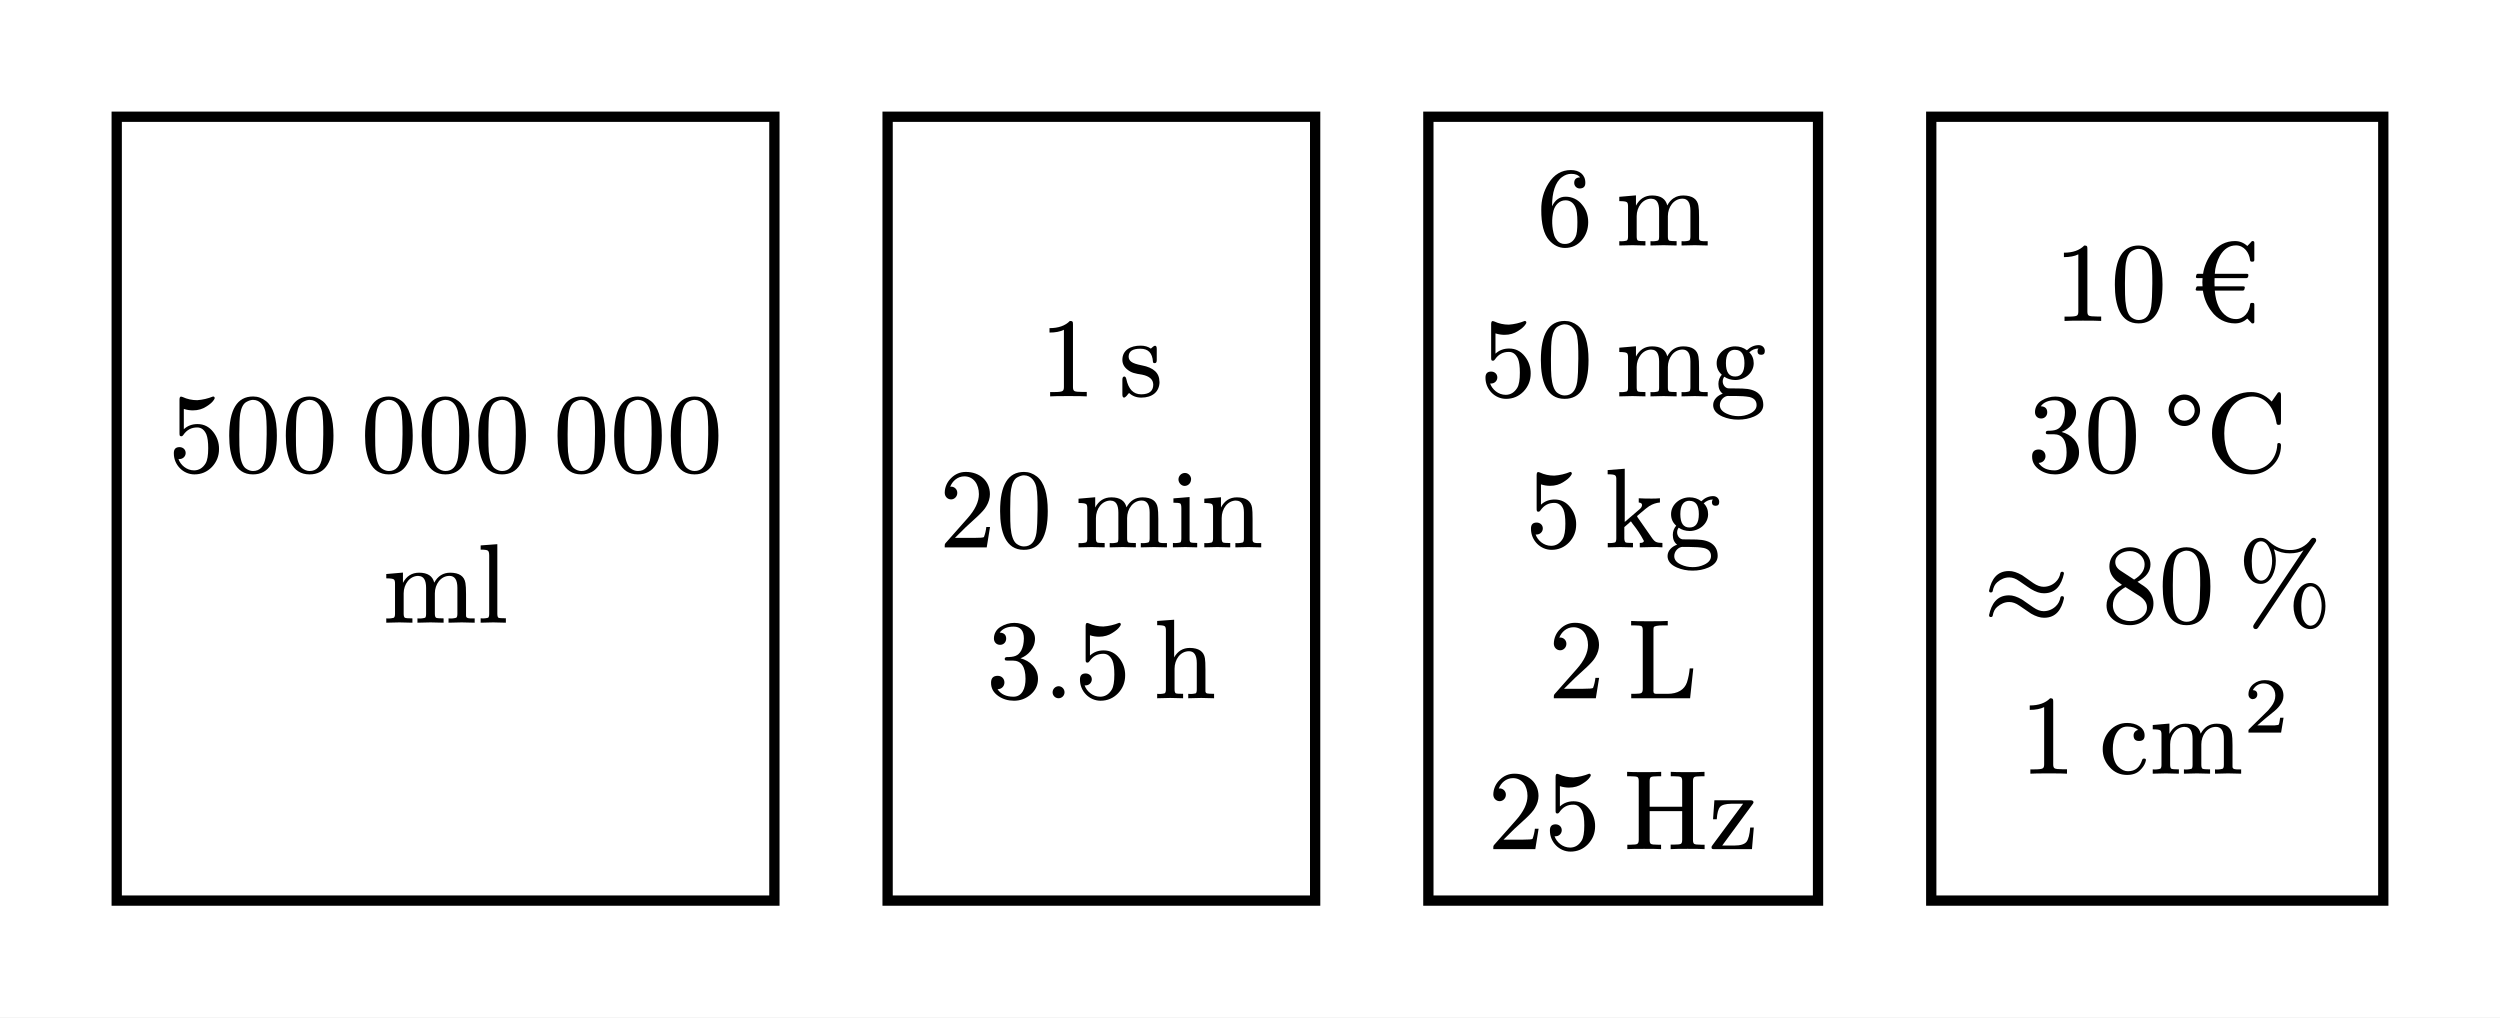
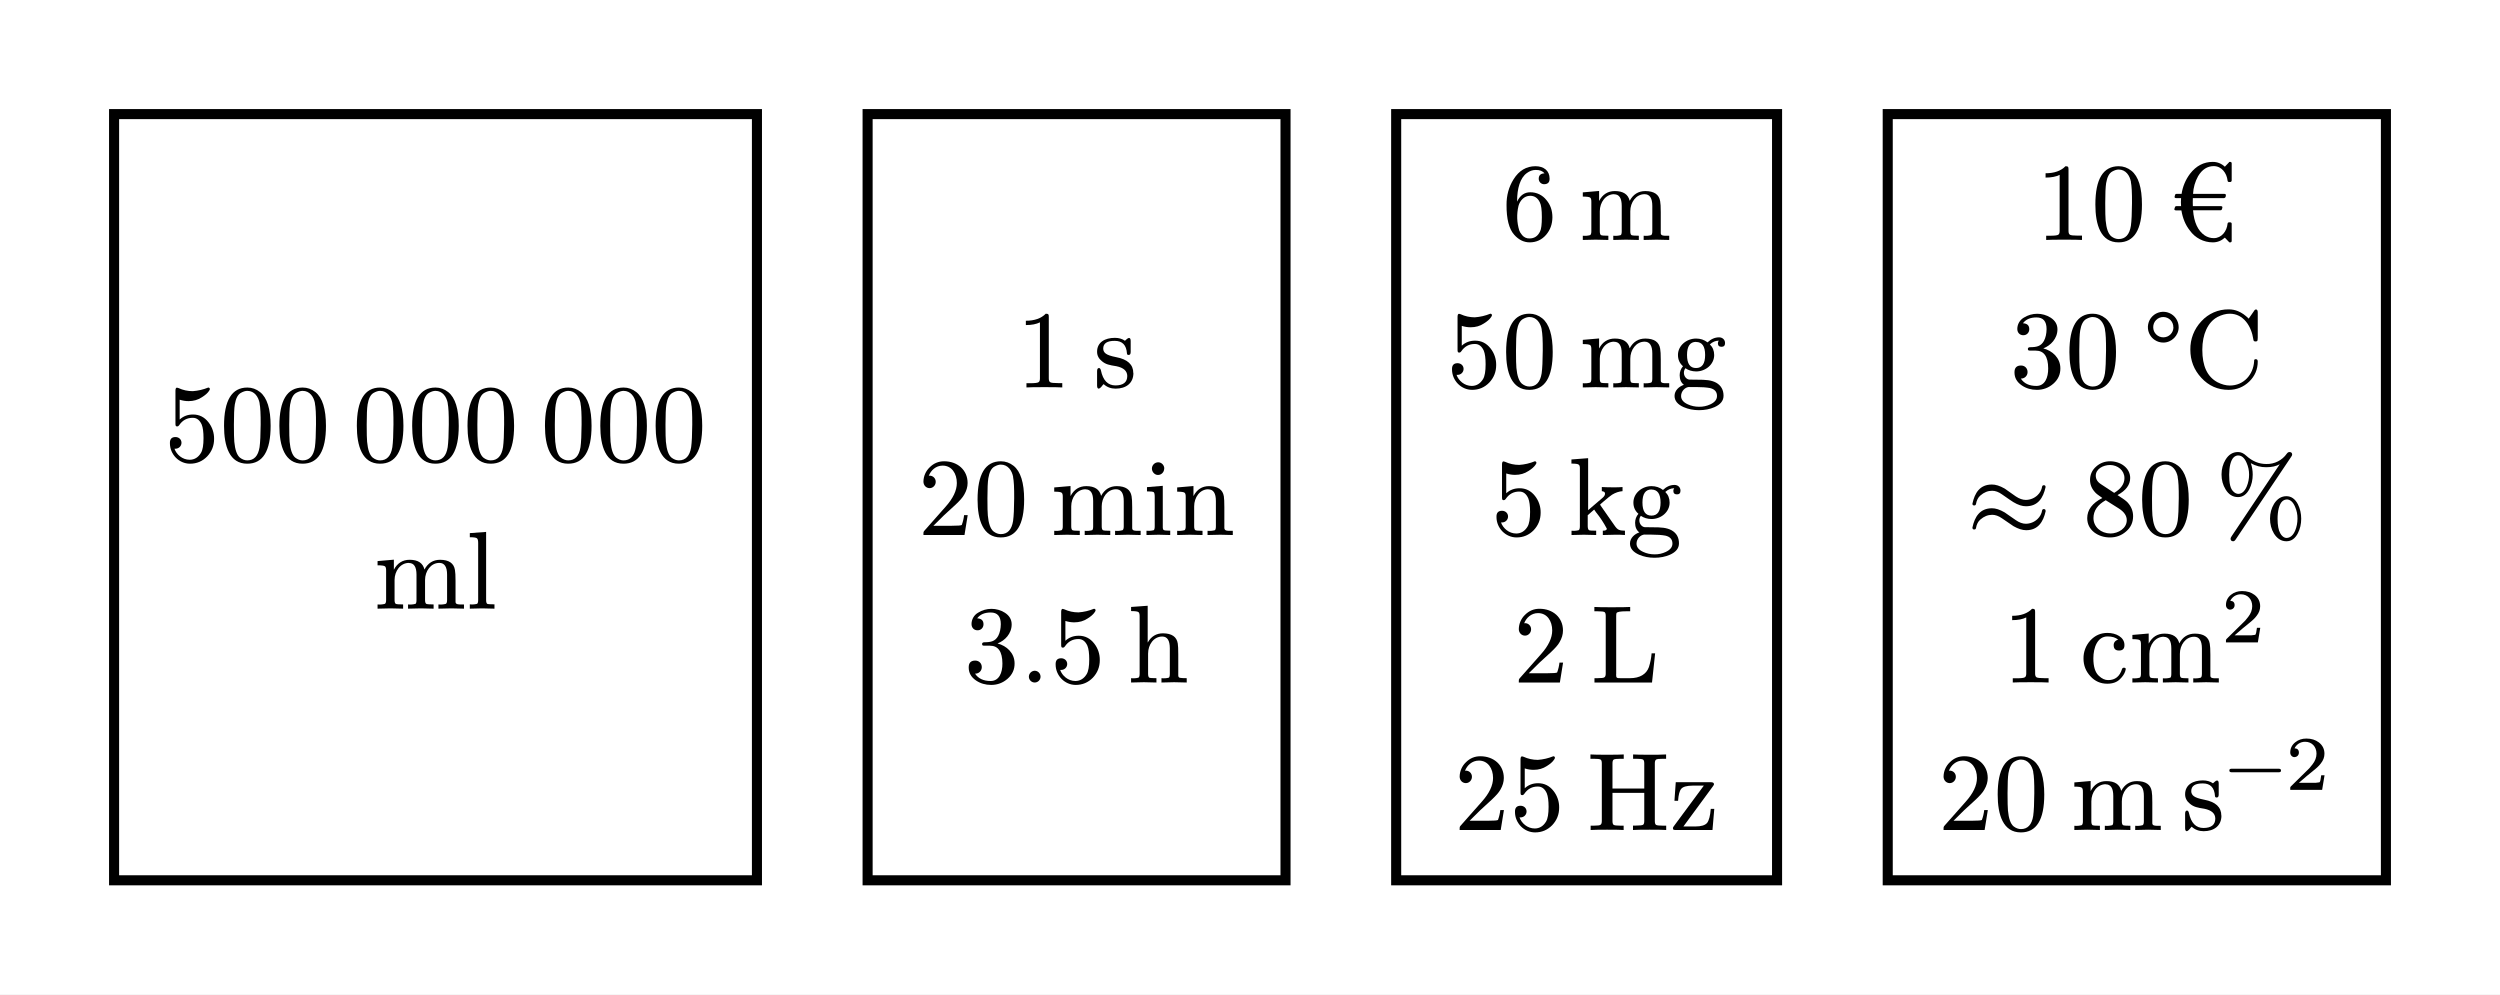
- <svg xmlns="http://www.w3.org/2000/svg" xmlns:xlink="http://www.w3.org/1999/xlink" width="323.86" height="131.79" class="typst-doc" viewBox="0 0 242.9 98.84">
-   <path fill="#fff" d="M0 0v98.84h242.9V0Z" class="typst-shape" />
+ <svg xmlns="http://www.w3.org/2000/svg" xmlns:xlink="http://www.w3.org/1999/xlink" width="331.33" height="131.79" class="typst-doc" viewBox="0 0 248.5 98.84">
+   <path fill="#fff" d="M0 0v98.84h248.5V0Z" class="typst-shape" />
  <g class="typst-group">
-     <path fill="none" stroke="#000" d="M11.34 10.84V88m63.9-77.16V88m11-77.16V88m41.54-77.16V88m11-77.16V88m37.86-77.16V88m11-77.16V88m43.92-77.16V88M10.84 11.34h64.9m10 0h42.54m10 0h38.86m10 0h44.92M10.84 87.5h64.9m10 0h42.54m10 0h38.86m10 0h44.92" class="typst-shape" />
+     <path fill="none" stroke="#000" d="M11.34 10.84V88M75.24 10.84V88M86.24 10.84V88M127.78 10.84V88M138.78 10.84V88M176.64 10.84V88M187.64 10.84V88M237.16 10.84V88M10.84 11.34h64.9M85.74 11.34h42.54M138.28 11.34h38.86M187.14 11.34h50.52M10.84 87.5h64.9M85.74 87.5h42.54M138.28 87.5h38.86M187.14 87.5h50.52" class="typst-shape" />
    <g class="typst-text" transform="matrix(1 0 0 -1 16.34 45.85)">
      <use xlink:href="#a" />
      <use xlink:href="#b" x="5.5" />
      <use xlink:href="#b" x="11" />
      <use xlink:href="#b" x="18.7" />
      <use xlink:href="#b" x="24.2" />
      <use xlink:href="#b" x="29.7" />
      <use xlink:href="#b" x="37.4" />
      <use xlink:href="#b" x="42.9" />
      <use xlink:href="#b" x="48.4" />
    </g>
    <use xlink:href="#c" class="typst-text" transform="matrix(1 0 0 -1 37.18 60.5)" />
    <use xlink:href="#d" class="typst-text" transform="matrix(1 0 0 -1 46.34 60.5)" />
    <g class="typst-group">
      <g class="typst-group">
        <use xlink:href="#e" class="typst-text" transform="matrix(1 0 0 -1 100.99 38.51)" />
        <use xlink:href="#f" class="typst-text" transform="matrix(1 0 0 -1 108.69 38.51)" />
      </g>
      <g class="typst-group">
        <use xlink:href="#g" class="typst-text" transform="matrix(1 0 0 -1 91.24 53.18)" />
        <use xlink:href="#b" class="typst-text" transform="matrix(1 0 0 -1 96.74 53.18)" />
        <g class="typst-text" transform="matrix(1 0 0 -1 104.44 53.18)">
          <use xlink:href="#c" />
          <use xlink:href="#h" x="9.16" />
          <use xlink:href="#i" x="12.22" />
        </g>
      </g>
      <g class="typst-group">
        <use xlink:href="#j" class="typst-text" transform="matrix(1 0 0 -1 95.82 67.84)" />
        <use xlink:href="#k" class="typst-text" transform="matrix(1 0 0 -1 101.32 67.84)" />
        <use xlink:href="#a" class="typst-text" transform="matrix(1 0 0 -1 104.38 67.84)" />
        <use xlink:href="#l" class="typst-text" transform="matrix(1 0 0 -1 112.08 67.84)" />
      </g>
    </g>
    <g class="typst-group">
      <g class="typst-group">
        <use xlink:href="#m" class="typst-text" transform="matrix(1 0 0 -1 149.28 23.85)" />
        <use xlink:href="#c" class="typst-text" transform="matrix(1 0 0 -1 156.98 23.85)" />
      </g>
      <g class="typst-group">
        <use xlink:href="#a" class="typst-text" transform="matrix(1 0 0 -1 143.78 38.51)" />
        <use xlink:href="#b" class="typst-text" transform="matrix(1 0 0 -1 149.28 38.51)" />
        <use xlink:href="#c" class="typst-text" transform="matrix(1 0 0 -1 156.98 38.51)" />
        <use xlink:href="#n" class="typst-text" transform="matrix(1 0 0 -1 166.14 38.51)" />
      </g>
      <g class="typst-group">
        <use xlink:href="#a" class="typst-text" transform="matrix(1 0 0 -1 148.2 53.18)" />
        <use xlink:href="#o" class="typst-text" transform="matrix(1 0 0 -1 155.9 53.18)" />
        <use xlink:href="#n" class="typst-text" transform="matrix(1 0 0 -1 161.71 53.18)" />
      </g>
      <g class="typst-group">
        <use xlink:href="#g" class="typst-text" transform="matrix(1 0 0 -1 150.42 67.84)" />
        <use xlink:href="#p" class="typst-text" transform="matrix(1 0 0 -1 158.12 67.84)" />
      </g>
      <g class="typst-group">
        <use xlink:href="#g" class="typst-text" transform="matrix(1 0 0 -1 144.54 82.5)" />
        <use xlink:href="#a" class="typst-text" transform="matrix(1 0 0 -1 150.04 82.5)" />
        <g class="typst-text" transform="matrix(1 0 0 -1 157.74 82.5)">
          <use xlink:href="#q" />
          <use xlink:href="#r" x="8.25" />
        </g>
      </g>
    </g>
    <g class="typst-group">
      <g class="typst-group">
-         <use xlink:href="#e" class="typst-text" transform="matrix(1 0 0 -1 199.55 31.18)" />
-         <use xlink:href="#b" class="typst-text" transform="matrix(1 0 0 -1 205.05 31.18)" />
-         <use xlink:href="#s" class="typst-text" transform="matrix(1 0 0 -1 212.75 31.18)" />
+         <use xlink:href="#e" class="typst-text" transform="matrix(1 0 0 -1 202.35 23.85)" />
+         <use xlink:href="#b" class="typst-text" transform="matrix(1 0 0 -1 207.85 23.85)" />
+         <use xlink:href="#s" class="typst-text" transform="matrix(1 0 0 -1 215.55 23.85)" />
      </g>
      <g class="typst-group">
-         <use xlink:href="#j" class="typst-text" transform="matrix(1 0 0 -1 196.97 45.85)" />
-         <use xlink:href="#b" class="typst-text" transform="matrix(1 0 0 -1 202.47 45.85)" />
-         <use xlink:href="#t" class="typst-text" transform="matrix(1 0 0 -1 210.17 45.85)" />
-         <use xlink:href="#u" class="typst-text" transform="matrix(1 0 0 -1 214.3 45.85)" />
+         <use xlink:href="#j" class="typst-text" transform="matrix(1 0 0 -1 199.77 38.51)" />
+         <use xlink:href="#b" class="typst-text" transform="matrix(1 0 0 -1 205.27 38.51)" />
+         <use xlink:href="#t" class="typst-text" transform="matrix(1 0 0 -1 212.97 38.51)" />
+         <use xlink:href="#u" class="typst-text" transform="matrix(1 0 0 -1 217.1 38.51)" />
      </g>
-       <use xlink:href="#v" class="typst-text" transform="matrix(1 0 0 -1 192.64 60.5)" />
+       <use xlink:href="#v" class="typst-text" transform="matrix(1 0 0 -1 195.44 53.18)" />
      <g class="typst-group">
-         <use xlink:href="#w" class="typst-text" transform="matrix(1 0 0 -1 204.2 60.5)" />
-         <use xlink:href="#b" class="typst-text" transform="matrix(1 0 0 -1 209.7 60.5)" />
-         <use xlink:href="#x" class="typst-text" transform="matrix(1 0 0 -1 217.4 60.5)" />
+         <use xlink:href="#w" class="typst-text" transform="matrix(1 0 0 -1 207 53.18)" />
+         <use xlink:href="#b" class="typst-text" transform="matrix(1 0 0 -1 212.5 53.18)" />
+         <use xlink:href="#x" class="typst-text" transform="matrix(1 0 0 -1 220.2 53.18)" />
      </g>
      <g class="typst-group">
-         <use xlink:href="#e" class="typst-text" transform="matrix(1 0 0 -1 196.23 75.17)" />
-         <use xlink:href="#y" class="typst-text" transform="matrix(1 0 0 -1 203.93 75.17)" />
-         <use xlink:href="#c" class="typst-text" transform="matrix(1 0 0 -1 208.81 75.17)" />
-         <use xlink:href="#z" class="typst-text" transform="matrix(1 0 0 -1 217.97 71.18)" />
+         <use xlink:href="#e" class="typst-text" transform="matrix(1 0 0 -1 199.03 67.84)" />
+         <use xlink:href="#y" class="typst-text" transform="matrix(1 0 0 -1 206.73 67.84)" />
+         <use xlink:href="#c" class="typst-text" transform="matrix(1 0 0 -1 211.61 67.84)" />
+         <use xlink:href="#z" class="typst-text" transform="matrix(1 0 0 -1 220.77 63.85)" />
+       </g>
+       <g class="typst-group">
+         <use xlink:href="#g" class="typst-text" transform="matrix(1 0 0 -1 192.64 82.5)" />
+         <use xlink:href="#b" class="typst-text" transform="matrix(1 0 0 -1 198.14 82.5)" />
+         <use xlink:href="#c" class="typst-text" transform="matrix(1 0 0 -1 205.84 82.5)" />
+         <use xlink:href="#f" class="typst-text" transform="matrix(1 0 0 -1 216.84 82.5)" />
+         <use xlink:href="#A" class="typst-text" transform="matrix(1 0 0 -1 221.17 78.51)" />
+         <use xlink:href="#z" class="typst-text" transform="matrix(1 0 0 -1 227.16 78.51)" />
      </g>
    </g>
  </g>
  <defs>
    <symbol id="a" overflow="visible">
      <path d="M1.3 3.47q.09 0 .17.12.5.74 1.36.73.58 0 .88-.67.18-.45.18-1.35 0-1.04-.25-1.46Q3.23.16 2.52.15C1.78.15 1.2.68 1 1.25h.1c.33 0 .6.26.6.59 0 .34-.27.57-.6.57q-.57 0-.55-.62c0-1.1.9-2.03 2-2.03q1 0 1.7.72.69.73.69 1.74a2.6 2.6 0 0 1-.56 1.66q-.6.77-1.53.77-.79 0-1.33-.5v1.97q.44-.14.88-.14.75 0 1.32.38.5.31.7.61.1.14.1.2 0 .15-.16.16a5 5 0 0 0-1.54-.36q-.75 0-1.42.31l-.15.04q-.15 0-.15-.31V3.8c0-.24 0-.34.2-.34" />
    </symbol>
    <symbol id="b" overflow="visible">
      <path d="M2.74-.24q2.32 0 2.32 3.76 0 2.52-1.05 3.36-.57.45-1.26.45-2.32 0-2.32-3.81c0-2.02.54-3.76 2.3-3.76m1.23 6q.12-.57.11-2.1T3.96 1.4Q3.75.09 2.74.09q-.38 0-.74.28-.44.38-.55 1.57-.04.4-.04 1.71 0 1.44.09 2 .15.9.6 1.15.36.2.64.2c.71 0 1.11-.59 1.23-1.24" />
    </symbol>
    <symbol id="c" overflow="visible">
      <path d="M3.47 4.54q.75 0 .75-1.16V.87q0-.32-.1-.39a2 2 0 0 0-.74-.06V0l1.27.03L5.92 0v.42q-.6 0-.73.06-.12.08-.12.39v1.98c0 .88.57 1.7 1.42 1.7q.77 0 .77-1.17V.87q0-.32-.12-.39A2 2 0 0 0 6.4.42V0l1.28.03L8.94 0v.42Q8.41.4 8.25.46T8.1.7v2.06q0 .78-.06 1.09-.16 1-1.47 1.01-1.04 0-1.56-.97-.23.97-1.47.97-1.05 0-1.57-.99v1L.35 4.73v-.42q.6 0 .73-.1.13-.08.12-.46V.86q0-.3-.12-.38A2 2 0 0 0 .35.42V0l1.28.03L2.89 0v.42q-.61 0-.73.06-.12.08-.12.39v1.98c0 .89.58 1.7 1.43 1.7" />
    </symbol>
    <symbol id="d" overflow="visible">
      <path d="M1.58.03 2.81 0v.43q-.6 0-.72.05-.11.08-.11.39v6.76L.36 7.51V7.1q.59 0 .7-.1.13-.08.13-.47V.87q0-.32-.11-.39A2 2 0 0 0 .36.43V0Z" />
    </symbol>
    <symbol id="e" overflow="visible">
      <path d="M2.96 7.33q-.68-.7-1.98-.7V6.2q.86 0 1.4.27V.9q0-.3-.14-.38-.15-.1-.81-.1h-.39V0q.41.03 1.79.03Q4.19.03 4.6 0v.43h-.39q-.68 0-.81.09-.14.08-.14.38V7c0 .26-.03.33-.31.33" />
    </symbol>
    <symbol id="f" overflow="visible">
      <path d="M3.96 1.43q0 1.26-1.7 1.58-.77.15-1.03.35a.6.6 0 0 0-.26.5q0 .78 1.15.77 1.13 0 1.21-1.26.01-.15.18-.14.19 0 .19.3v1.09q0 .3-.17.3c-.12 0-.29-.19-.4-.28q-.41.29-1 .29c-.99 0-1.77-.44-1.77-1.38q0-.56.48-.94c.38-.32.74-.39 1.44-.5q1.07-.22 1.08-.97 0-.93-1.17-.94Q1.05.2.74 1.7q-.06.23-.19.23-.19 0-.19-.32V.19q0-.31.17-.31.05 0 .17.1c.2.19.11.15.31.35Q1.5-.12 2.2-.12c1.04 0 1.77.54 1.77 1.55" />
    </symbol>
    <symbol id="g" overflow="visible">
      <path d="M2.6 7.33q-.83 0-1.43-.6a2 2 0 0 1-.62-1.42c0-.37.27-.65.62-.65.33 0 .6.29.6.62a.6.6 0 0 1-.62.62q-.04 0-.07-.02c.2.54.7 1.02 1.38 1.02.9 0 1.41-.78 1.41-1.73q0-1.11-1.12-2.36L.68.47C.54.31.55.32.55 0h4.08l.32 1.98h-.36A4 4 0 0 0 4.36 1q-.09-.08-1-.08H1.54L2.6 1.97c.74.7 1.69 1.46 2 2.04q.34.58.34 1.16c0 1.3-1.01 2.16-2.33 2.16" />
    </symbol>
    <symbol id="h" overflow="visible">
      <path d="M2.13 6.61c0 .33-.27.62-.6.62A.63.63 0 0 1 .9 6.6c0-.33.28-.63.6-.63.35 0 .62.29.62.63M1.57.03 2.72 0v.43q-.56 0-.65.07-.1.06-.09.36v4.03L.41 4.76v-.42q.55 0 .67-.08.1-.09.1-.46V.87q0-.32-.1-.39A2 2 0 0 0 .36.43V0Z" />
    </symbol>
    <symbol id="i" overflow="visible">
      <path d="M3.45 4.54q.75 0 .75-1.16V.87q0-.32-.1-.39a2 2 0 0 0-.73-.06V0l1.26.03L5.88 0v.42Q5.35.4 5.2.46T5.04.7v2.06q0 .78-.05 1.09-.16 1-1.47 1.01-1.04 0-1.55-.99v1L.35 4.73v-.42q.6 0 .73-.1.13-.08.12-.46V.86q0-.3-.12-.38A2 2 0 0 0 .35.42V0l1.27.03L2.87 0v.42q-.6 0-.71.06-.12.08-.12.39v1.98c0 .89.56 1.7 1.41 1.7" />
    </symbol>
    <symbol id="j" overflow="visible">
      <path d="M3.33 3.88c.73.28 1.41.97 1.41 1.9q0 .72-.68 1.16a2.5 2.5 0 0 1-2.66 0 1.3 1.3 0 0 1-.65-1.13c0-.36.24-.62.6-.62.34 0 .59.26.59.6q0 .56-.63.59.43.58 1.35.58 1 0 1-1.16-.01-.69-.26-1.17C3.1 4.1 2.7 4 2 4q-.2-.02-.2-.17c0-.17.08-.17.3-.17h.48q1.23 0 1.24-1.76C3.83.97 3.49.15 2.65.15Q1.58.15 1.1.88c.38-.01.67.28.67.65s-.27.65-.65.65q-.65 0-.65-.67Q.46.7 1.2.2q.65-.44 1.5-.44.93 0 1.63.61.71.62.7 1.53c0 1.04-.8 1.75-1.69 1.98" />
    </symbol>
    <symbol id="k" overflow="visible">
-       <path d="M2.11.58c0 .32-.26.59-.58.59A.6.6 0 0 1 .95.58a.58.58 0 0 1 1.16 0" />
+       <path d="M2.11.58c0 .32-.26.59-.58.59A.6.6 0 0 1 .95.58c0-.32.26-.58.58-.58s.58.26.58.58" />
    </symbol>
    <symbol id="l" overflow="visible">
      <path d="M3.45 4.57q.75 0 .75-1.17V.87q0-.32-.1-.39a2 2 0 0 0-.73-.05V0l1.26.03L5.88 0v.43q-.53 0-.69.04-.15.05-.15.23v2.08q0 .8-.05 1.1-.16 1-1.47 1.01-1 0-1.52-.92v3.66L.35 7.51V7.1q.6 0 .73-.1.13-.08.12-.47V.87q0-.32-.12-.39A2 2 0 0 0 .35.43V0l1.27.03L2.87 0v.43q-.6 0-.71.05-.12.08-.12.39v2c0 .9.56 1.7 1.41 1.7" />
    </symbol>
    <symbol id="m" overflow="visible">
      <path d="M4.21 5.54q.55.01.54.56c0 .8-.6 1.23-1.4 1.23q-1.37 0-2.18-1.3Q.46 4.9.47 3.48q-.01-2.1.76-2.96.66-.75 1.53-.76 1 0 1.65.76.61.72.62 1.73 0 1.02-.6 1.72a2 2 0 0 1-1.6.77q-.87 0-1.31-.93v.06c0 1.24.3 2.3.97 2.78q.42.31.88.31.6.01.87-.34-.57-.02-.57-.54c0-.3.24-.54.54-.54m-.43-1.8q.2-.38.2-1.47T3.8.84Q3.47.15 2.76.15a.9.9 0 0 0-.74.33q-.22.27-.28.45a4.6 4.6 0 0 0-.08 2.46c.14.51.55 1 1.16 1q.65 0 .96-.65" />
    </symbol>
    <symbol id="n" overflow="visible">
      <path d="M4.74 4.98q-.63 0-1.15-.5-.49.38-1.14.38c-.94 0-1.8-.7-1.8-1.63q0-.69.5-1.12-.33-.39-.33-.9 0-.63.42-.95C.78.11.31-.29.31-.84q0-.72.91-1.12.7-.3 1.52-.3.85 0 1.54.3.9.4.9 1.13 0 .88-.73 1.3c-.5.27-1.06.3-1.88.3l-.8.01c-.3.04-.53.34-.53.68q0 .25.15.45.45-.31 1.06-.32c.95 0 1.8.7 1.8 1.63q0 .64-.43 1.06.4.37.89.37a.4.4 0 0 1-.09-.25q0-.36.36-.36.35 0 .35.37c0 .34-.26.57-.59.57m-2.29-.46q.9 0 .9-1.29 0-1.3-.9-1.3-.9-.01-.9 1.3 0 1.3.9 1.3M1.8.04h.64q.86 0 1.39-.1.7-.16.7-.79 0-.52-.66-.83a2.5 2.5 0 0 0-1.12-.24q-.6 0-1.12.24-.67.3-.67.83c0 .47.4.9.84.9" />
    </symbol>
    <symbol id="o" overflow="visible">
      <path d="M4.64.03q.33.02.98-.03v.43q-.39 0-.6.09-.2.07-.46.46L3.2 2.93q-.05.15-.06.1l.35.3q.58.5.85.68.51.31 1.04.35v.41q-.35-.03-.8-.03-.75 0-1.26.03v-.41q.32-.03.32-.24t-.22-.4L1.96 2.47v5.17L.3 7.51V7.1q.6 0 .72-.1.14-.08.12-.47V.87q0-.32-.12-.39A2 2 0 0 0 .31.43V0l1.22.03L2.76 0v.43q-.6 0-.71.05-.12.08-.13.39v1.1l.64.56.18-.26A10 10 0 0 0 3.82.63q0-.2-.4-.2V0Z" />
    </symbol>
    <symbol id="p" overflow="visible">
      <path d="M2.53.81v5.8q0 .2.03.29.09.18.96.18h.4v.43q-.43-.03-1.86-.03-1.27 0-1.7.03v-.43h.31q.58 0 .7-.08t.12-.38V.9q0-.3-.13-.38Q1.26.43.67.43h-.3V0h5.72l.31 2.9h-.35a6 6 0 0 0-.27-1.37C5.53.83 4.88.43 3.9.43H3c-.41 0-.48 0-.48.38" />
    </symbol>
    <symbol id="q" overflow="visible">
      <path d="M6.23.03Q7.45.03 7.88 0v.43h-.31q-.58 0-.7.08t-.12.38v5.73q0 .3.13.38.1.08.69.08h.3v.43a26 26 0 0 0-1.63-.03q-1.25 0-1.65.03v-.43h.3q.57 0 .69-.08t.12-.38v-2.5H2.54v2.5q0 .3.12.38t.7.08h.3v.43Q3.23 7.48 2 7.48q-1.22 0-1.65.03v-.43h.31q.58 0 .7-.08t.12-.38V.9q0-.3-.13-.38Q1.26.43.67.43h-.3V0Q.8.03 2 .03 3.25.03 3.65 0v.43h-.3q-.57 0-.69.08t-.12.38v2.8H5.7V.9q0-.3-.12-.38t-.7-.08h-.3V0Q5 .03 6.24.03" />
    </symbol>
    <symbol id="r" overflow="visible">
-       <path d="M.63 0h3.6l.18 2.1h-.35Q3.98 1.08 3.7.71 3.4.35 2.53.35H1.34l2.94 4q.11.15.1.2 0 .2-.31.2H.58L.45 2.9h.36q.06.9.32 1.2t1.1.31h1.14L.42.42Q.3.27.3.2c0-.2.08-.2.33-.2" />
+       <path d="M.63 0h3.6l.18 2.1h-.35Q3.98 1.08 3.7.71 3.4.35 2.53.35H1.34l2.94 4q.11.15.1.2 0 .2-.31.2H.58L.45 2.9h.36q.06.9.32 1.2t1.1.31h1.14L.42.42Q.3.27.3.2C.3 0 .38 0 .63 0" />
    </symbol>
    <symbol id="s" overflow="visible">
-       <path d="M6.13-.24q.15 0 .15.15V1.6q0 .15-.15.15h-.11q-.13 0-.15-.13C5.8.87 5.28.18 4.5.18q-.48 0-.9.27-1.02.7-1.16 2.5h2.73q.1 0 .14.1l.04.15q.04.16-.15.16H2.42l-.01.4.01.4h3.1q.07 0 .15.1l.03.15q.03.17-.16.17h-3.1a4 4 0 0 0 .5 1.76q.6 1 1.56 1c.78 0 1.29-.7 1.37-1.44q.02-.14.15-.14h.1q.15 0 .16.16V7.6q0 .16-.15.16h-.04Q6 7.76 6 7.7l-.4-.42q-.52.48-1.2.48-1.35 0-2.26-1.18a4.4 4.4 0 0 1-.84-2H.8q-.13 0-.15-.12c-.05-.15-.11-.3.12-.3h.48l-.02-.4.02-.4H.78q-.11 0-.14-.11L.6 3.14q-.08-.2.15-.2h.53q.2-1.2.84-2A2.8 2.8 0 0 1 4.4-.24q.68 0 1.2.47L6-.19q.01-.05.1-.05Z" />
+       <path d="M6.13-.24q.15 0 .15.15V1.6q0 .15-.15.15h-.11q-.13 0-.15-.13C5.8.87 5.28.18 4.5.18q-.48 0-.9.27-1.02.7-1.16 2.5h2.73q.1 0 .14.1l.04.15q.04.16-.15.16H2.42l-.01.4.01.4h3.1q.07 0 .15.1l.03.15q.03.17-.16.17h-3.1a4 4 0 0 0 .5 1.76q.6 1 1.56 1c.78 0 1.29-.7 1.37-1.44q.02-.14.15-.14h.1q.15 0 .16.16V7.6q0 .16-.15.16h-.04Q6 7.76 6 7.7l-.4-.42q-.52.48-1.2.48-1.35 0-2.26-1.18a4.4 4.4 0 0 1-.84-2h-.5q-.13 0-.15-.12c-.05-.15-.11-.3.12-.3h.48l-.02-.4.02-.4H.78q-.11 0-.14-.11L.6 3.14q-.08-.2.15-.2h.53q.2-1.2.84-2A2.8 2.8 0 0 1 4.4-.24q.68 0 1.2.47L6-.19q.01-.05.1-.05Z" />
    </symbol>
    <symbol id="t" overflow="visible">
      <path d="M3.59 5.98a1.53 1.53 0 1 1-1.52-1.52c.82 0 1.52.7 1.52 1.52m-.52 0a1 1 0 0 0-1-1 1 1 0 0 0-1.01 1 1 1 0 0 0 1 1.02 1 1 0 0 0 1-1.02" />
    </symbol>
    <symbol id="u" overflow="visible">
-       <path d="M7.32 4.87v2.58q0 .3-.17.3-.12 0-.2-.15l-.53-.76q-.5.51-1.06.74-.43.18-.93.18a3.6 3.6 0 0 1-2.71-1.18 4 4 0 0 1-1.1-2.82q0-1.63 1.09-2.8 1.1-1.2 2.72-1.2 1.18 0 2.04.82.85.82.85 2 0 .23-.2.23-.16 0-.16-.15V2.6C6.88 1.28 5.93.19 4.55.19q-.59 0-1.24.33-1.5.8-1.5 3.23c0 1.54.55 2.73 1.5 3.25q.65.33 1.23.33c1.37 0 2.15-1.25 2.34-2.54q.01-.22.2-.22c.23 0 .23.08.23.3" />
+       <path d="M7.32 4.87v2.58q0 .3-.17.3-.12 0-.2-.15l-.53-.76q-.5.51-1.06.74-.43.18-.93.18a3.6 3.6 0 0 1-2.71-1.18 4 4 0 0 1-1.1-2.82q0-1.63 1.09-2.8 1.1-1.2 2.72-1.2 1.18 0 2.04.82.85.82.85 2 0 .23-.2.23-.16 0-.16-.15V2.6C6.88 1.28 5.93.19 4.55.19q-.59 0-1.24.33c-1.01.55-1.5 1.6-1.5 3.23 0 1.54.55 2.73 1.5 3.25q.65.33 1.23.33c1.37 0 2.15-1.25 2.34-2.54q.01-.22.2-.22c.23 0 .23.08.23.3" />
    </symbol>
    <symbol id="v" overflow="visible">
-       <path d="M7.89 4.75v.02q0 .19-.18.18-.12 0-.16-.12a1.5 1.5 0 0 0-.46-.87 1.7 1.7 0 0 0-1.16-.47q-.48 0-1 .35l-1.11.78q-.72.41-1.27.4c-1.18 0-1.7-.82-1.93-1.9V3.1q0-.16.17-.16.15 0 .18.13.1.57.44.86.54.47 1.17.47.48 0 .98-.36.94-.66 1.13-.77.7-.42 1.26-.41c1.18 0 1.7.82 1.94 1.9m0-2.37v.03q0 .16-.18.16-.12 0-.16-.12a1.5 1.5 0 0 0-.46-.87 1.7 1.7 0 0 0-1.16-.47q-.48 0-1 .36l-1.11.77q-.72.42-1.27.41C1.37 2.65.85 1.83.62.75V.73q0-.18.17-.18.15 0 .18.13.1.58.44.86.54.47 1.17.47.48 0 .98-.35Q4.5 1 4.7.88q.7-.4 1.26-.4c1.18 0 1.7.82 1.94 1.9" />
+       <path d="M7.89 4.75v.02q0 .19-.18.18-.12 0-.16-.12a1.5 1.5 0 0 0-.46-.87 1.7 1.7 0 0 0-1.16-.47q-.48 0-1 .35-.94.67-1.11.78-.72.41-1.27.4c-1.18 0-1.7-.82-1.93-1.9V3.1q0-.16.17-.16.15 0 .18.13.1.57.44.86.54.47 1.17.47.48 0 .98-.36.94-.66 1.13-.77.7-.42 1.26-.41c1.18 0 1.7.82 1.94 1.9m0-2.37v.03q0 .16-.18.16-.12 0-.16-.12a1.5 1.5 0 0 0-.46-.87 1.7 1.7 0 0 0-1.16-.47q-.48 0-1 .36l-1.11.77q-.72.42-1.27.41C1.37 2.65.85 1.83.62.75V.73q0-.18.17-.18.15 0 .18.13.1.58.44.86.54.47 1.17.47.48 0 .98-.35Q4.5 1 4.7.88q.7-.4 1.26-.4c1.18 0 1.7.82 1.94 1.9" />
    </symbol>
    <symbol id="w" overflow="visible">
      <path d="M2.75 7.33q-.81 0-1.4-.53-.6-.53-.6-1.33 0-.68.5-1.22.1-.14.72-.57-1.5-.77-1.5-2 0-.87.7-1.42.67-.5 1.57-.5.92 0 1.6.6.69.59.69 1.51 0 .76-.54 1.36-.2.23-1.01.74 1.26.68 1.26 1.7c0 1-.96 1.66-1.99 1.66m1.42-1.67q0-.86-1.02-1.47l-1.31.86q-.52.33-.52.85c0 .66.72 1.06 1.42 1.06.76 0 1.43-.54 1.43-1.3M2.75.16c-.9 0-1.66.64-1.66 1.52q0 1.1 1.22 1.78l1.3-.82q.8-.51.79-1.17C4.4.68 3.58.15 2.75.15" />
    </symbol>
    <symbol id="x" overflow="visible">
      <path d="M7.07-.62q.73 0 1.14.8.33.65.33 1.44 0 .77-.33 1.44-.42.8-1.14.8-.75 0-1.23-.76-.4-.66-.4-1.47 0-.83.39-1.48.48-.77 1.24-.77m-.66 7.66L1.63-.11q-.11-.17-.11-.24 0-.27.26-.27.14 0 .26.2l5.5 8.19q.1.14.1.22 0 .26-.27.26-.14 0-.26-.16a2.4 2.4 0 0 0-2.04-1.03q-1.1 0-2 .83-.38.36-.81.36-.78 0-1.24-.76-.4-.66-.4-1.47 0-.83.4-1.48.46-.77 1.24-.77.71 0 1.13.8.33.65.33 1.44 0 .6-.19 1.13a3 3 0 0 1 1.55-.4q.8 0 1.33.3m.67-3.5q.54 0 .85-.73.25-.57.24-1.18 0-.63-.23-1.19-.31-.72-.86-.73c-.27 0-.51.24-.62.46q-.27.46-.27 1.45c0 .73.15 1.47.5 1.76q.2.15.4.15M2.27 7.91q.53 0 .84-.73.25-.56.25-1.17 0-.63-.24-1.2-.31-.72-.85-.72a.7.7 0 0 0-.39.16c-.4.3-.5.89-.5 1.75 0 .73.14 1.47.49 1.76q.2.15.4.15" />
    </symbol>
    <symbol id="y" overflow="visible">
      <path d="M2.76 4.58q.7 0 1.06-.33a.53.53 0 0 1-.45-.53q0-.55.54-.54.54 0 .53.55c0 .78-.84 1.2-1.69 1.2q-1.01 0-1.7-.75a2.6 2.6 0 0 1-.68-1.8q0-1.02.69-1.76.67-.74 1.67-.74.83 0 1.28.47.38.37.51.77l.05.21q0 .15-.2.14-.12 0-.17-.13Q3.86.24 2.83.24q-.48-.01-.94.43-.54.5-.54 1.73c0 1.1.42 2.18 1.41 2.18" />
    </symbol>
    <symbol id="z" overflow="visible">
      <path d="M.92 3.26c.24 0 .43.19.43.44q0 .41-.43.43c.17.36.55.65 1.05.65.68 0 1.13-.5 1.13-1.18q0-.56-.4-1.07l-.3-.37L.56.35C.47.25.49.23.49 0h3.17l.24 1.45h-.33Q3.5.83 3.4.75A3 3 0 0 0 2.66.7H1.35q.77.68 1.45 1.22.51.4.74.72.35.44.35.95 0 .7-.56 1.13-.5.38-1.24.38-.64 0-1.1-.37-.5-.4-.5-1.02c0-.26.19-.46.43-.46" />
    </symbol>
+     <symbol id="A" overflow="visible">
+       <path d="M5.36 2.1H.63q-.21-.01-.2-.17-.01-.17.2-.18h4.73q.21 0 .2.18.01.15-.2.17" />
+     </symbol>
  </defs>
</svg>
